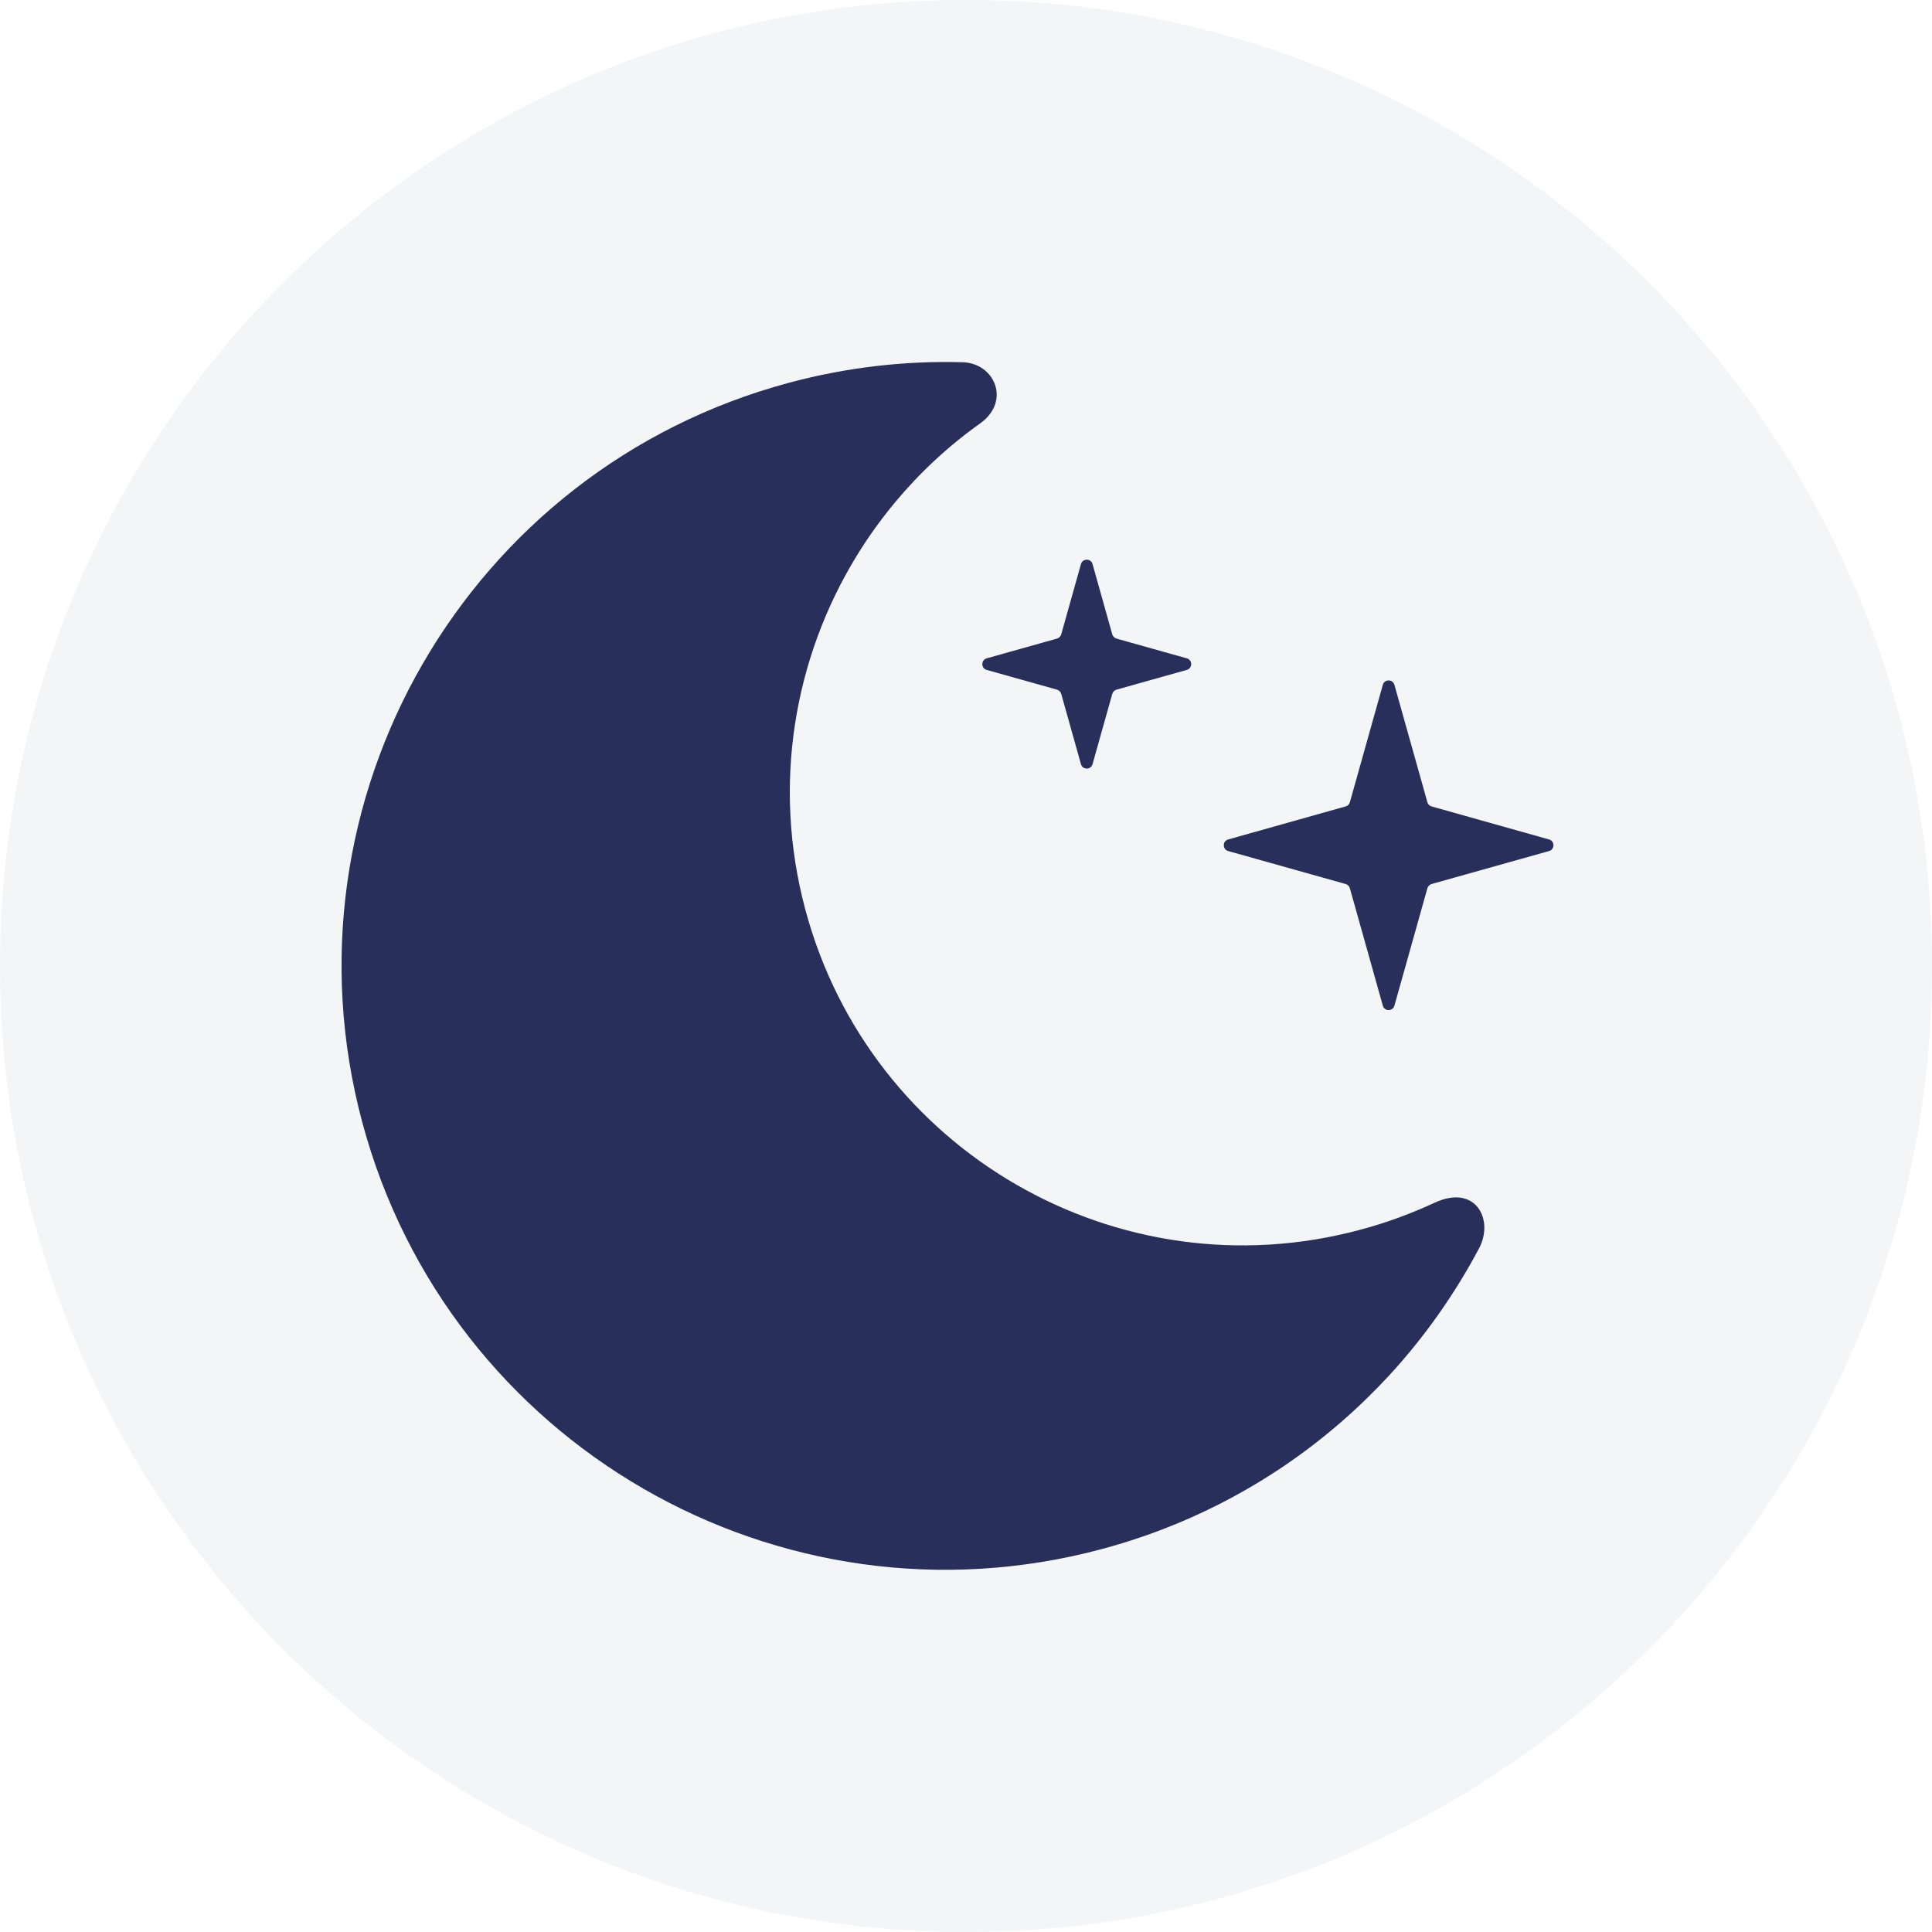
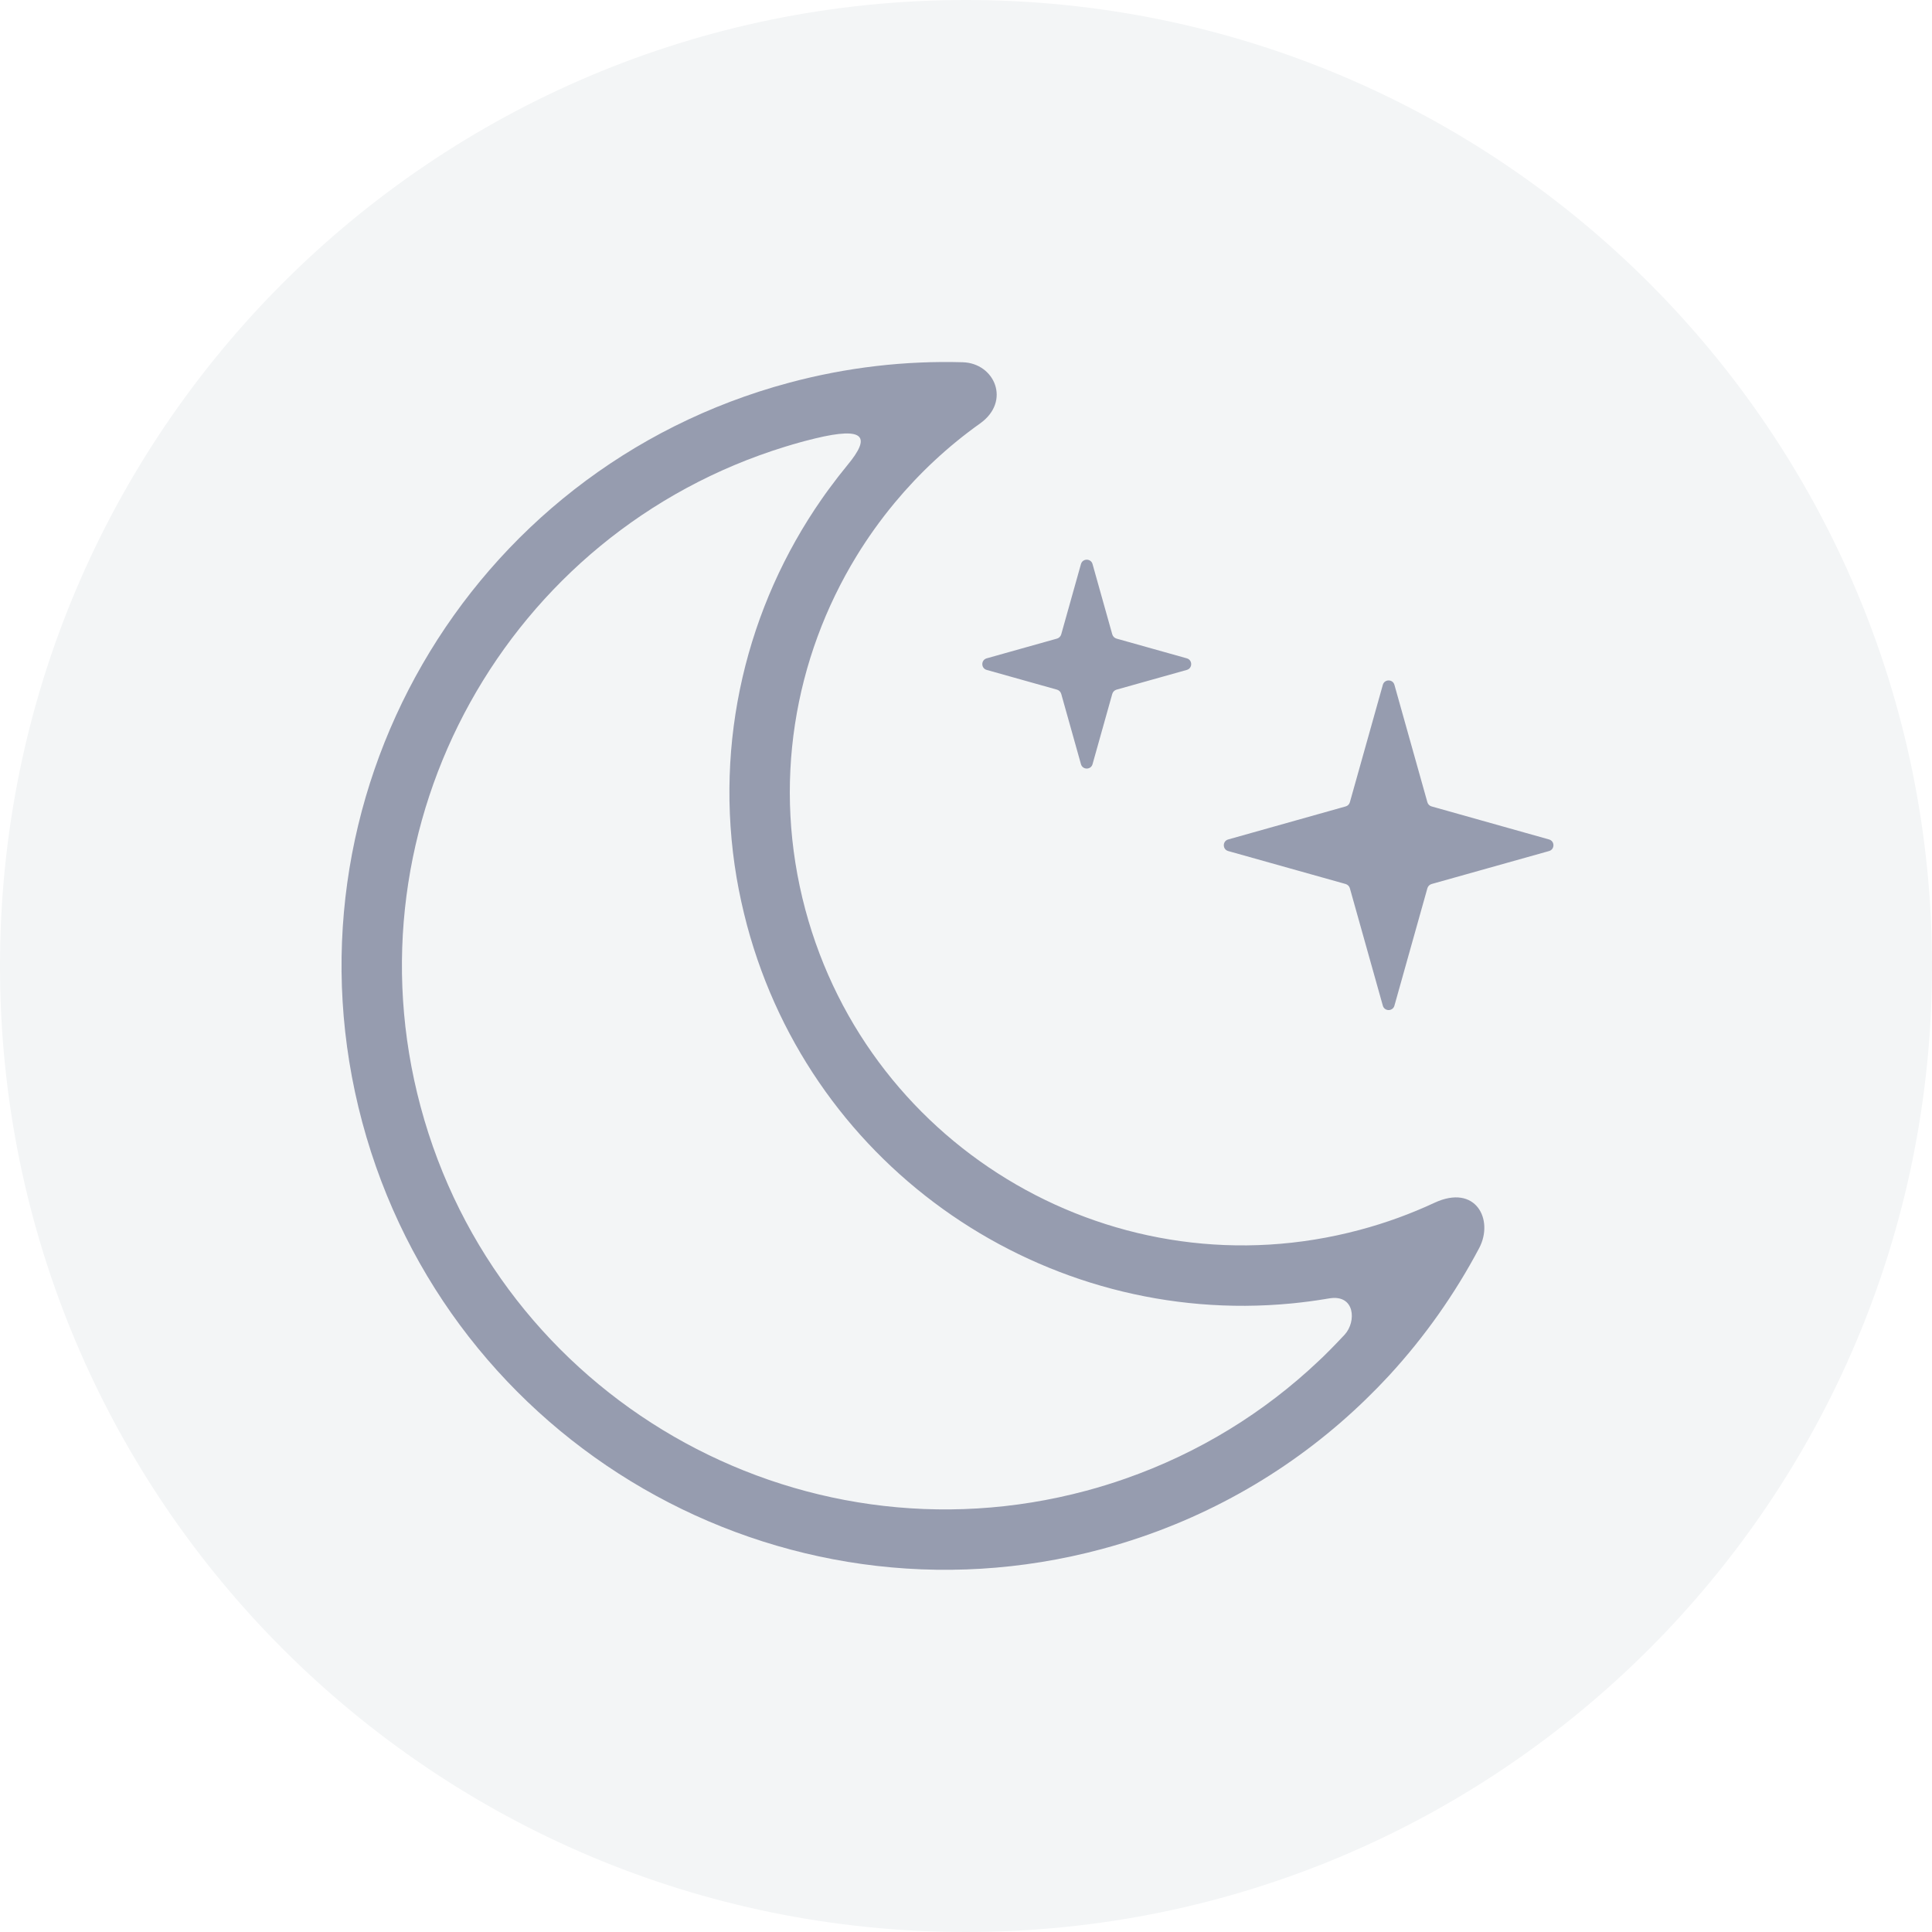
<svg xmlns="http://www.w3.org/2000/svg" width="32" height="32" viewBox="0 0 32 32" fill="none">
  <rect width="32" height="32" rx="16" fill="#F3F5F6" />
-   <path fillRule="evenodd" clipRule="evenodd" d="M14.82 8.326C15.229 7.834 15.703 7.391 16.233 7.014C16.749 6.647 16.475 6.015 15.946 6C14.999 5.973 14.033 6.081 13.071 6.339C7.736 7.769 4.571 13.252 6 18.587C7.429 23.921 12.913 27.087 18.247 25.658C18.366 25.626 18.483 25.592 18.599 25.557C20.159 25.078 21.524 24.247 22.626 23.174C22.756 23.048 22.883 22.918 23.006 22.785L23.015 22.775C23.599 22.139 24.098 21.431 24.5 20.672C24.747 20.204 24.445 19.603 23.759 19.922C23.368 20.104 22.956 20.255 22.525 20.37C18.524 21.443 14.411 19.068 13.339 15.067C12.785 12.998 13.152 10.9 14.189 9.207C14.374 8.905 14.581 8.615 14.807 8.342L14.82 8.326ZM22.013 21.506C21.986 21.51 21.96 21.515 21.933 21.519C21.846 21.533 21.76 21.546 21.674 21.557C21.594 21.567 21.513 21.577 21.433 21.585L21.383 21.59C17.326 21.978 13.463 19.394 12.373 15.326C12.303 15.062 12.245 14.799 12.2 14.535C11.819 12.278 12.373 10.042 13.611 8.265C13.65 8.208 13.691 8.152 13.732 8.096C13.829 7.963 13.931 7.832 14.036 7.704C14.425 7.235 14.332 7.061 13.501 7.262C13.447 7.275 13.39 7.289 13.33 7.305C13.306 7.312 13.281 7.318 13.257 7.325C13.172 7.349 13.087 7.373 13.004 7.399C8.401 8.817 5.709 13.636 6.966 18.328C8.252 23.129 13.187 25.978 17.989 24.692C18.208 24.633 18.423 24.567 18.634 24.493C19.861 24.065 20.943 23.392 21.839 22.544C21.865 22.519 21.891 22.494 21.917 22.47C21.993 22.396 22.067 22.321 22.14 22.245C22.184 22.2 22.228 22.154 22.271 22.107C22.47 21.891 22.445 21.431 22.013 21.506ZM22.904 11.343C22.931 11.246 23.069 11.246 23.096 11.343L23.642 13.288C23.652 13.322 23.678 13.348 23.712 13.357L25.657 13.904C25.754 13.931 25.754 14.069 25.657 14.096L23.712 14.642C23.678 14.652 23.652 14.678 23.642 14.712L23.096 16.657C23.069 16.754 22.931 16.754 22.904 16.657L22.358 14.712C22.348 14.678 22.322 14.652 22.288 14.642L20.343 14.096C20.246 14.069 20.246 13.931 20.343 13.904L22.288 13.357C22.322 13.348 22.348 13.322 22.358 13.288L22.904 11.343ZM17.904 9.343C17.931 9.246 18.069 9.246 18.096 9.343L18.423 10.508C18.433 10.541 18.459 10.567 18.492 10.577L19.657 10.904C19.754 10.931 19.754 11.069 19.657 11.096L18.492 11.423C18.459 11.433 18.433 11.459 18.423 11.492L18.096 12.657C18.069 12.754 17.931 12.754 17.904 12.657L17.577 11.492C17.567 11.459 17.541 11.433 17.508 11.423L16.343 11.096C16.246 11.069 16.246 10.931 16.343 10.904L17.508 10.577C17.541 10.567 17.567 10.541 17.577 10.508L17.904 9.343Z" fill="#272F5A" fillOpacity="0.45" />
+   <path fill-rule="evenodd" clip-rule="evenodd" d="M14.82 8.326C15.229 7.834 15.703 7.391 16.233 7.014C16.749 6.647 16.475 6.015 15.946 6C14.999 5.973 14.033 6.081 13.071 6.339C7.736 7.769 4.571 13.252 6 18.587C7.429 23.921 12.913 27.087 18.247 25.658C18.366 25.626 18.483 25.592 18.599 25.557C20.159 25.078 21.524 24.247 22.626 23.174C22.756 23.048 22.883 22.918 23.006 22.785L23.015 22.775C23.599 22.139 24.098 21.431 24.5 20.672C24.747 20.204 24.445 19.603 23.759 19.922C23.368 20.104 22.956 20.255 22.525 20.37C18.524 21.443 14.411 19.068 13.339 15.067C12.785 12.998 13.152 10.9 14.189 9.207C14.374 8.905 14.581 8.615 14.807 8.342L14.82 8.326ZM22.013 21.506C21.986 21.51 21.96 21.515 21.933 21.519C21.846 21.533 21.76 21.546 21.674 21.557C21.594 21.567 21.513 21.577 21.433 21.585L21.383 21.59C17.326 21.978 13.463 19.394 12.373 15.326C12.303 15.062 12.245 14.799 12.2 14.535C11.819 12.278 12.373 10.042 13.611 8.265C13.65 8.208 13.691 8.152 13.732 8.096C13.829 7.963 13.931 7.832 14.036 7.704C14.425 7.235 14.332 7.061 13.501 7.262C13.447 7.275 13.39 7.289 13.33 7.305C13.306 7.312 13.281 7.318 13.257 7.325C13.172 7.349 13.087 7.373 13.004 7.399C8.401 8.817 5.709 13.636 6.966 18.328C8.252 23.129 13.187 25.978 17.989 24.692C18.208 24.633 18.423 24.567 18.634 24.493C19.861 24.065 20.943 23.392 21.839 22.544C21.865 22.519 21.891 22.494 21.917 22.47C21.993 22.396 22.067 22.321 22.14 22.245C22.184 22.2 22.228 22.154 22.271 22.107C22.47 21.891 22.445 21.431 22.013 21.506ZM22.904 11.343C22.931 11.246 23.069 11.246 23.096 11.343L23.642 13.288C23.652 13.322 23.678 13.348 23.712 13.357L25.657 13.904C25.754 13.931 25.754 14.069 25.657 14.096L23.712 14.642C23.678 14.652 23.652 14.678 23.642 14.712L23.096 16.657C23.069 16.754 22.931 16.754 22.904 16.657L22.358 14.712C22.348 14.678 22.322 14.652 22.288 14.642L20.343 14.096C20.246 14.069 20.246 13.931 20.343 13.904L22.288 13.357C22.322 13.348 22.348 13.322 22.358 13.288L22.904 11.343ZM17.904 9.343C17.931 9.246 18.069 9.246 18.096 9.343L18.423 10.508C18.433 10.541 18.459 10.567 18.492 10.577L19.657 10.904C19.754 10.931 19.754 11.069 19.657 11.096L18.492 11.423C18.459 11.433 18.433 11.459 18.423 11.492L18.096 12.657C18.069 12.754 17.931 12.754 17.904 12.657L17.577 11.492C17.567 11.459 17.541 11.433 17.508 11.423L16.343 11.096C16.246 11.069 16.246 10.931 16.343 10.904L17.508 10.577C17.541 10.567 17.567 10.541 17.577 10.508L17.904 9.343Z" fill="#272F5A" fill-opacity="0.45" />
</svg>
